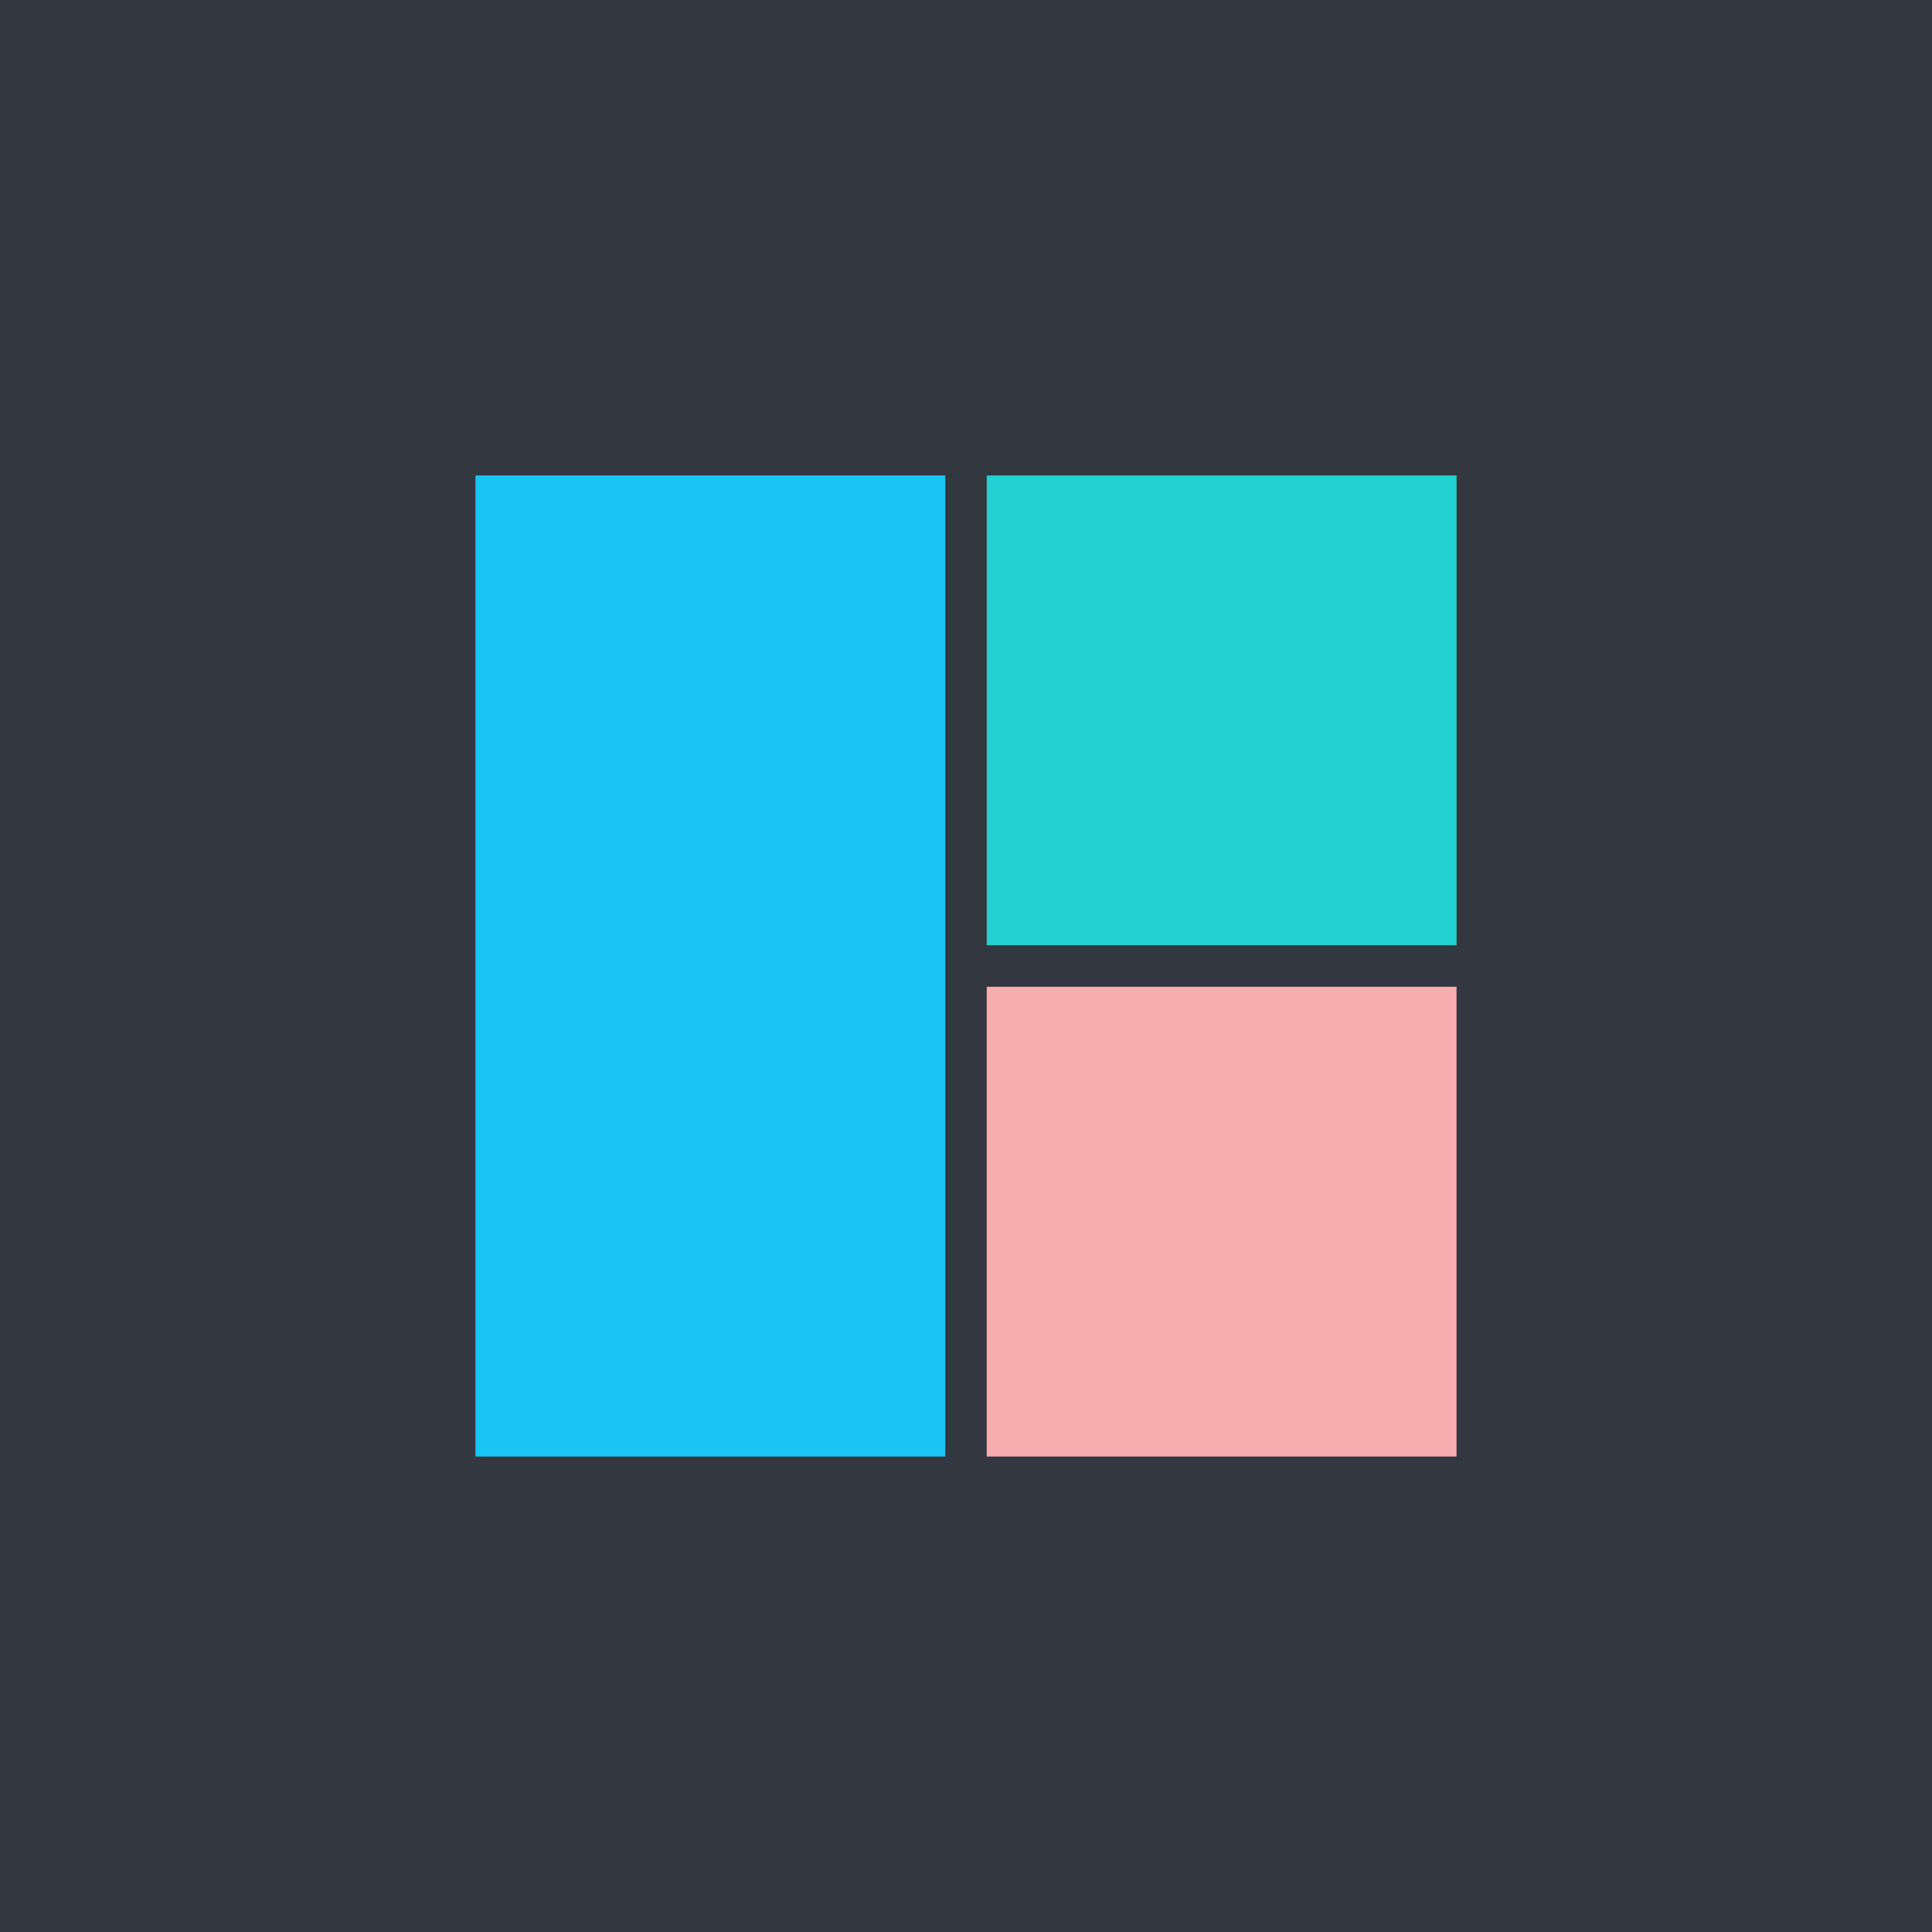
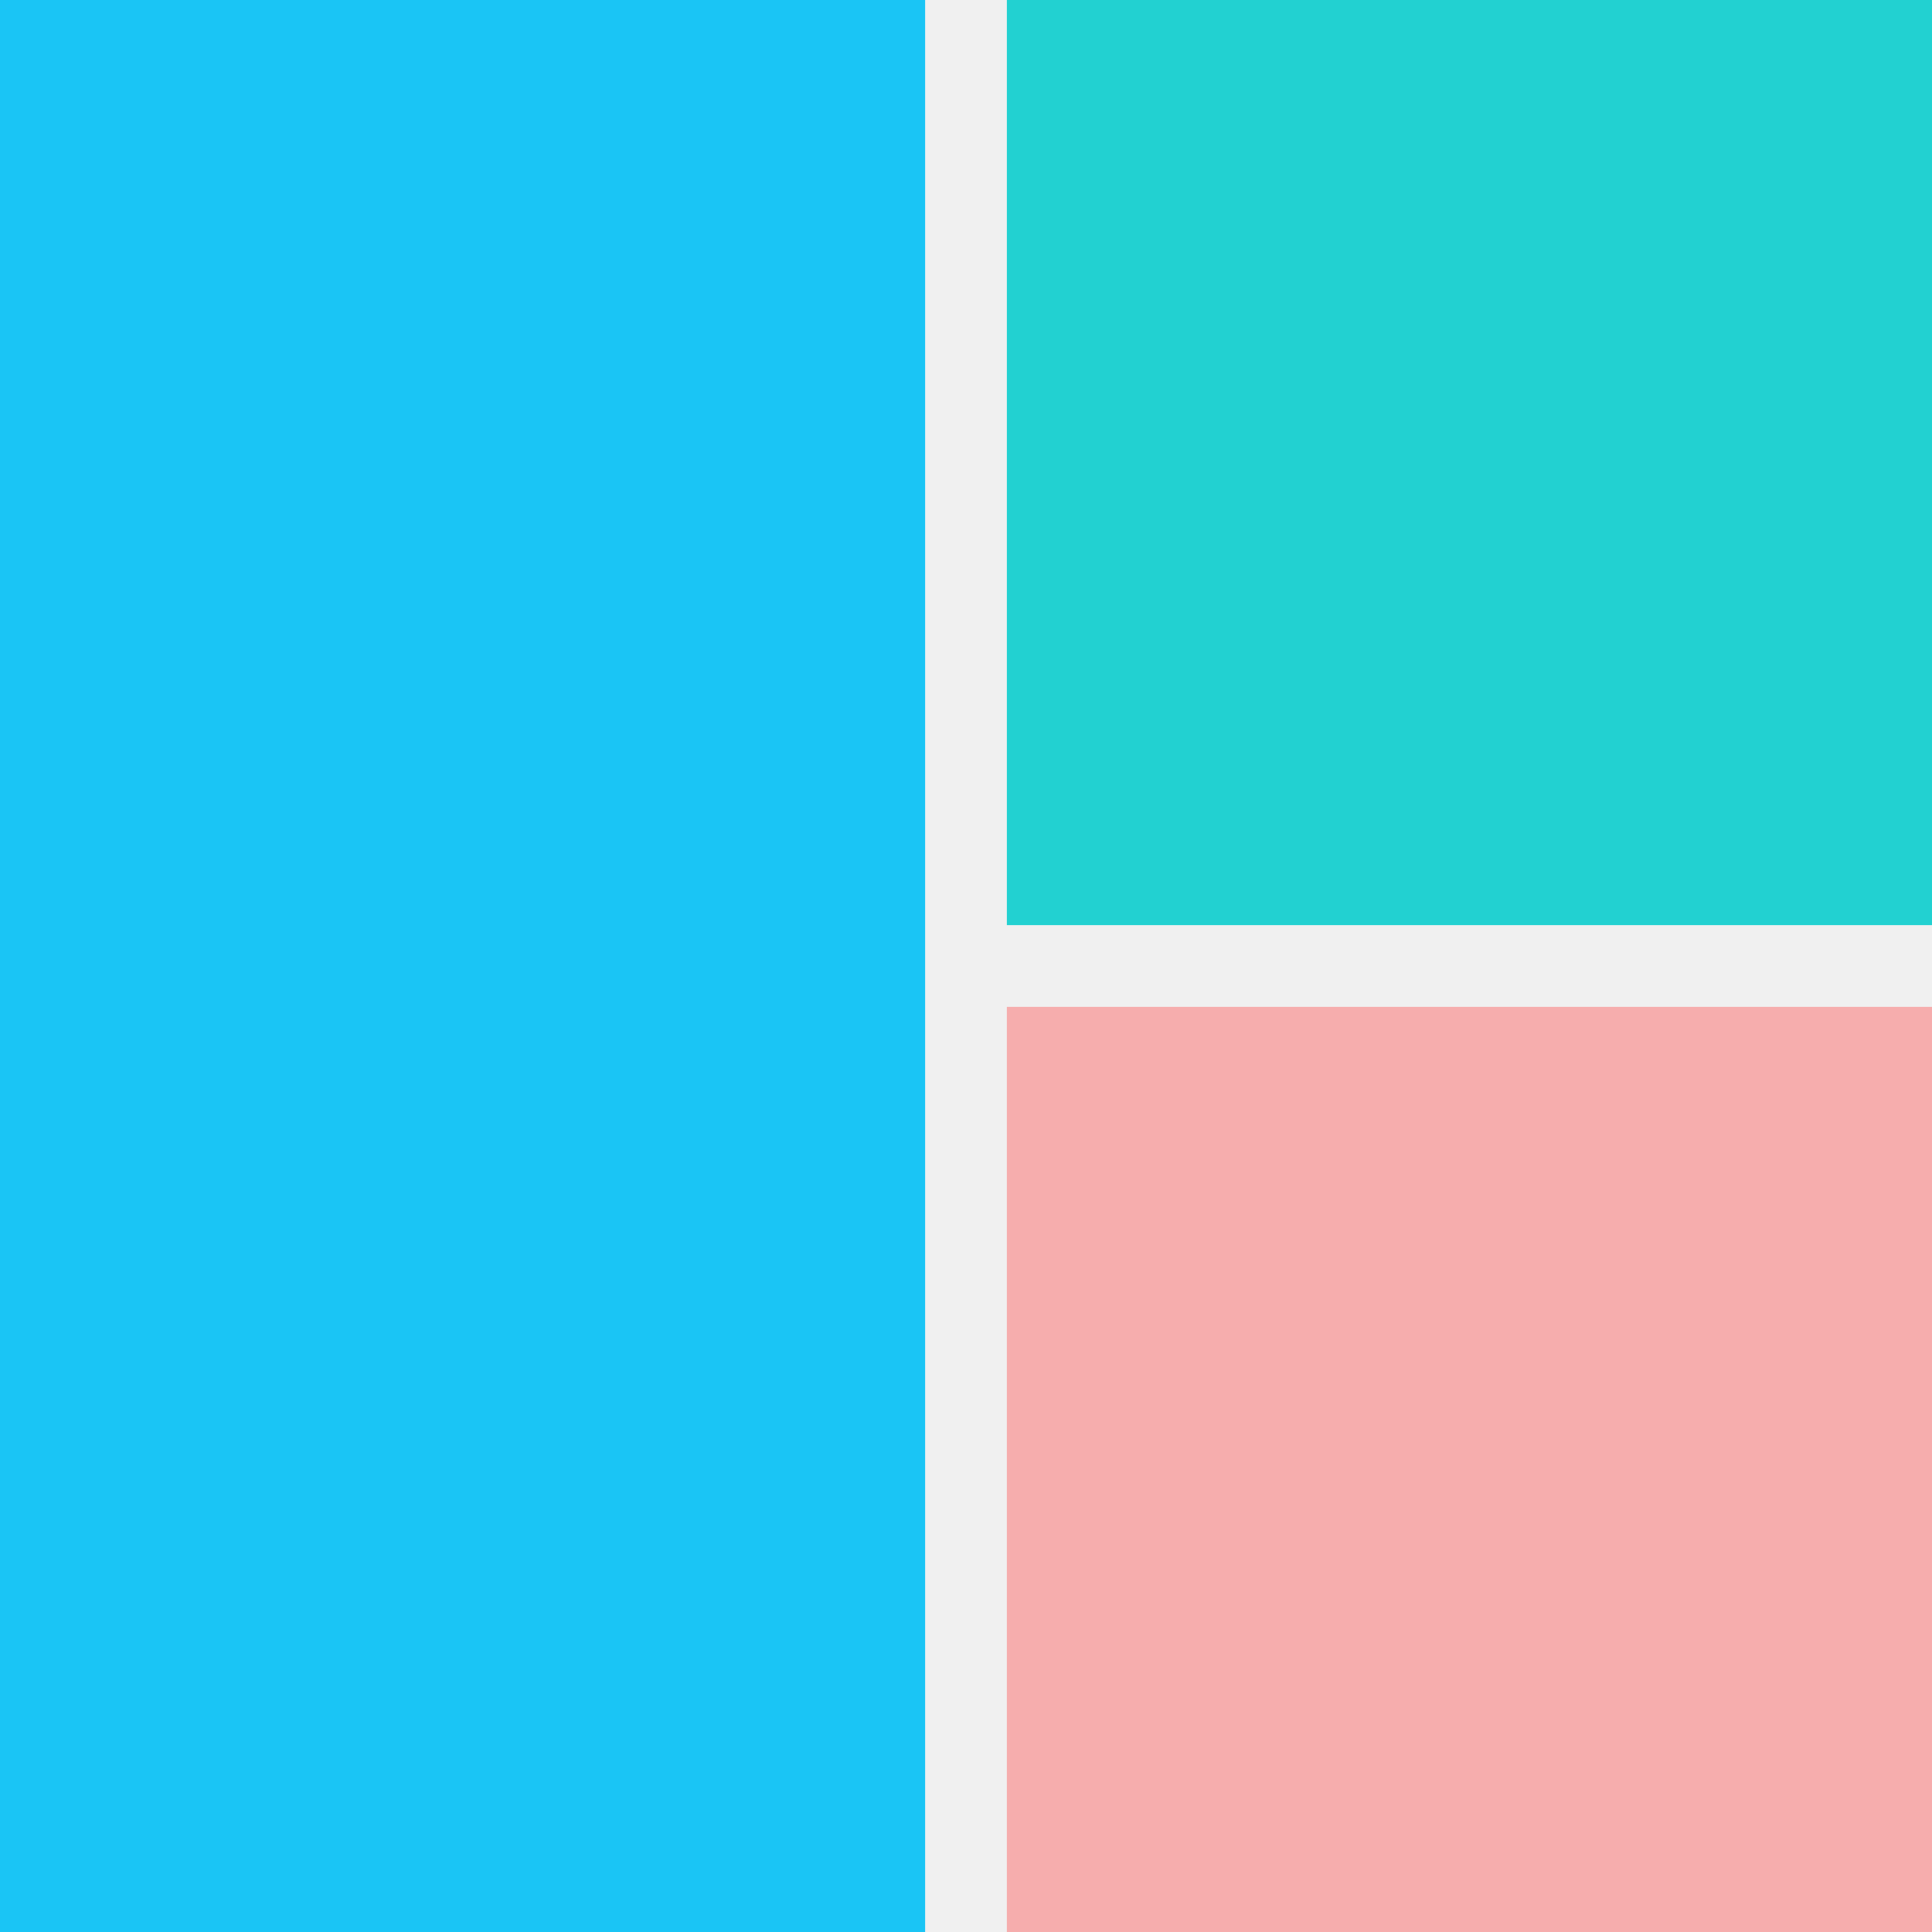
- <svg xmlns="http://www.w3.org/2000/svg" width="1024" height="1024" viewBox="0 0 1024 1024" fill="none">
-   <rect width="1024" height="1024" fill="#323740" />
-   <rect x="523" y="252" width="249" height="249" fill="#22D1D1" />
-   <rect x="252" y="252" width="249" height="520" fill="#1AC5F5" />
-   <rect x="523" y="523" width="249" height="249" fill="#F6ADAD" />
+ <svg xmlns="http://www.w3.org/2000/svg" width="144" height="144" viewBox="0 0 144 144" fill="none">
+   <g clip-path="url(#clip0_339_113)">
+     <rect x="75.046" width="68.954" height="68.954" fill="#22D1D1" />
+     <rect width="68.954" height="144" fill="#1AC5F5" />
+     <rect x="75.046" y="75.046" width="68.954" height="68.954" fill="#F6ADAD" />
+   </g>
+   <defs>
+     <clipPath id="clip0_339_113">
+       <rect width="144" height="144" fill="white" />
+     </clipPath>
+   </defs>
</svg>
